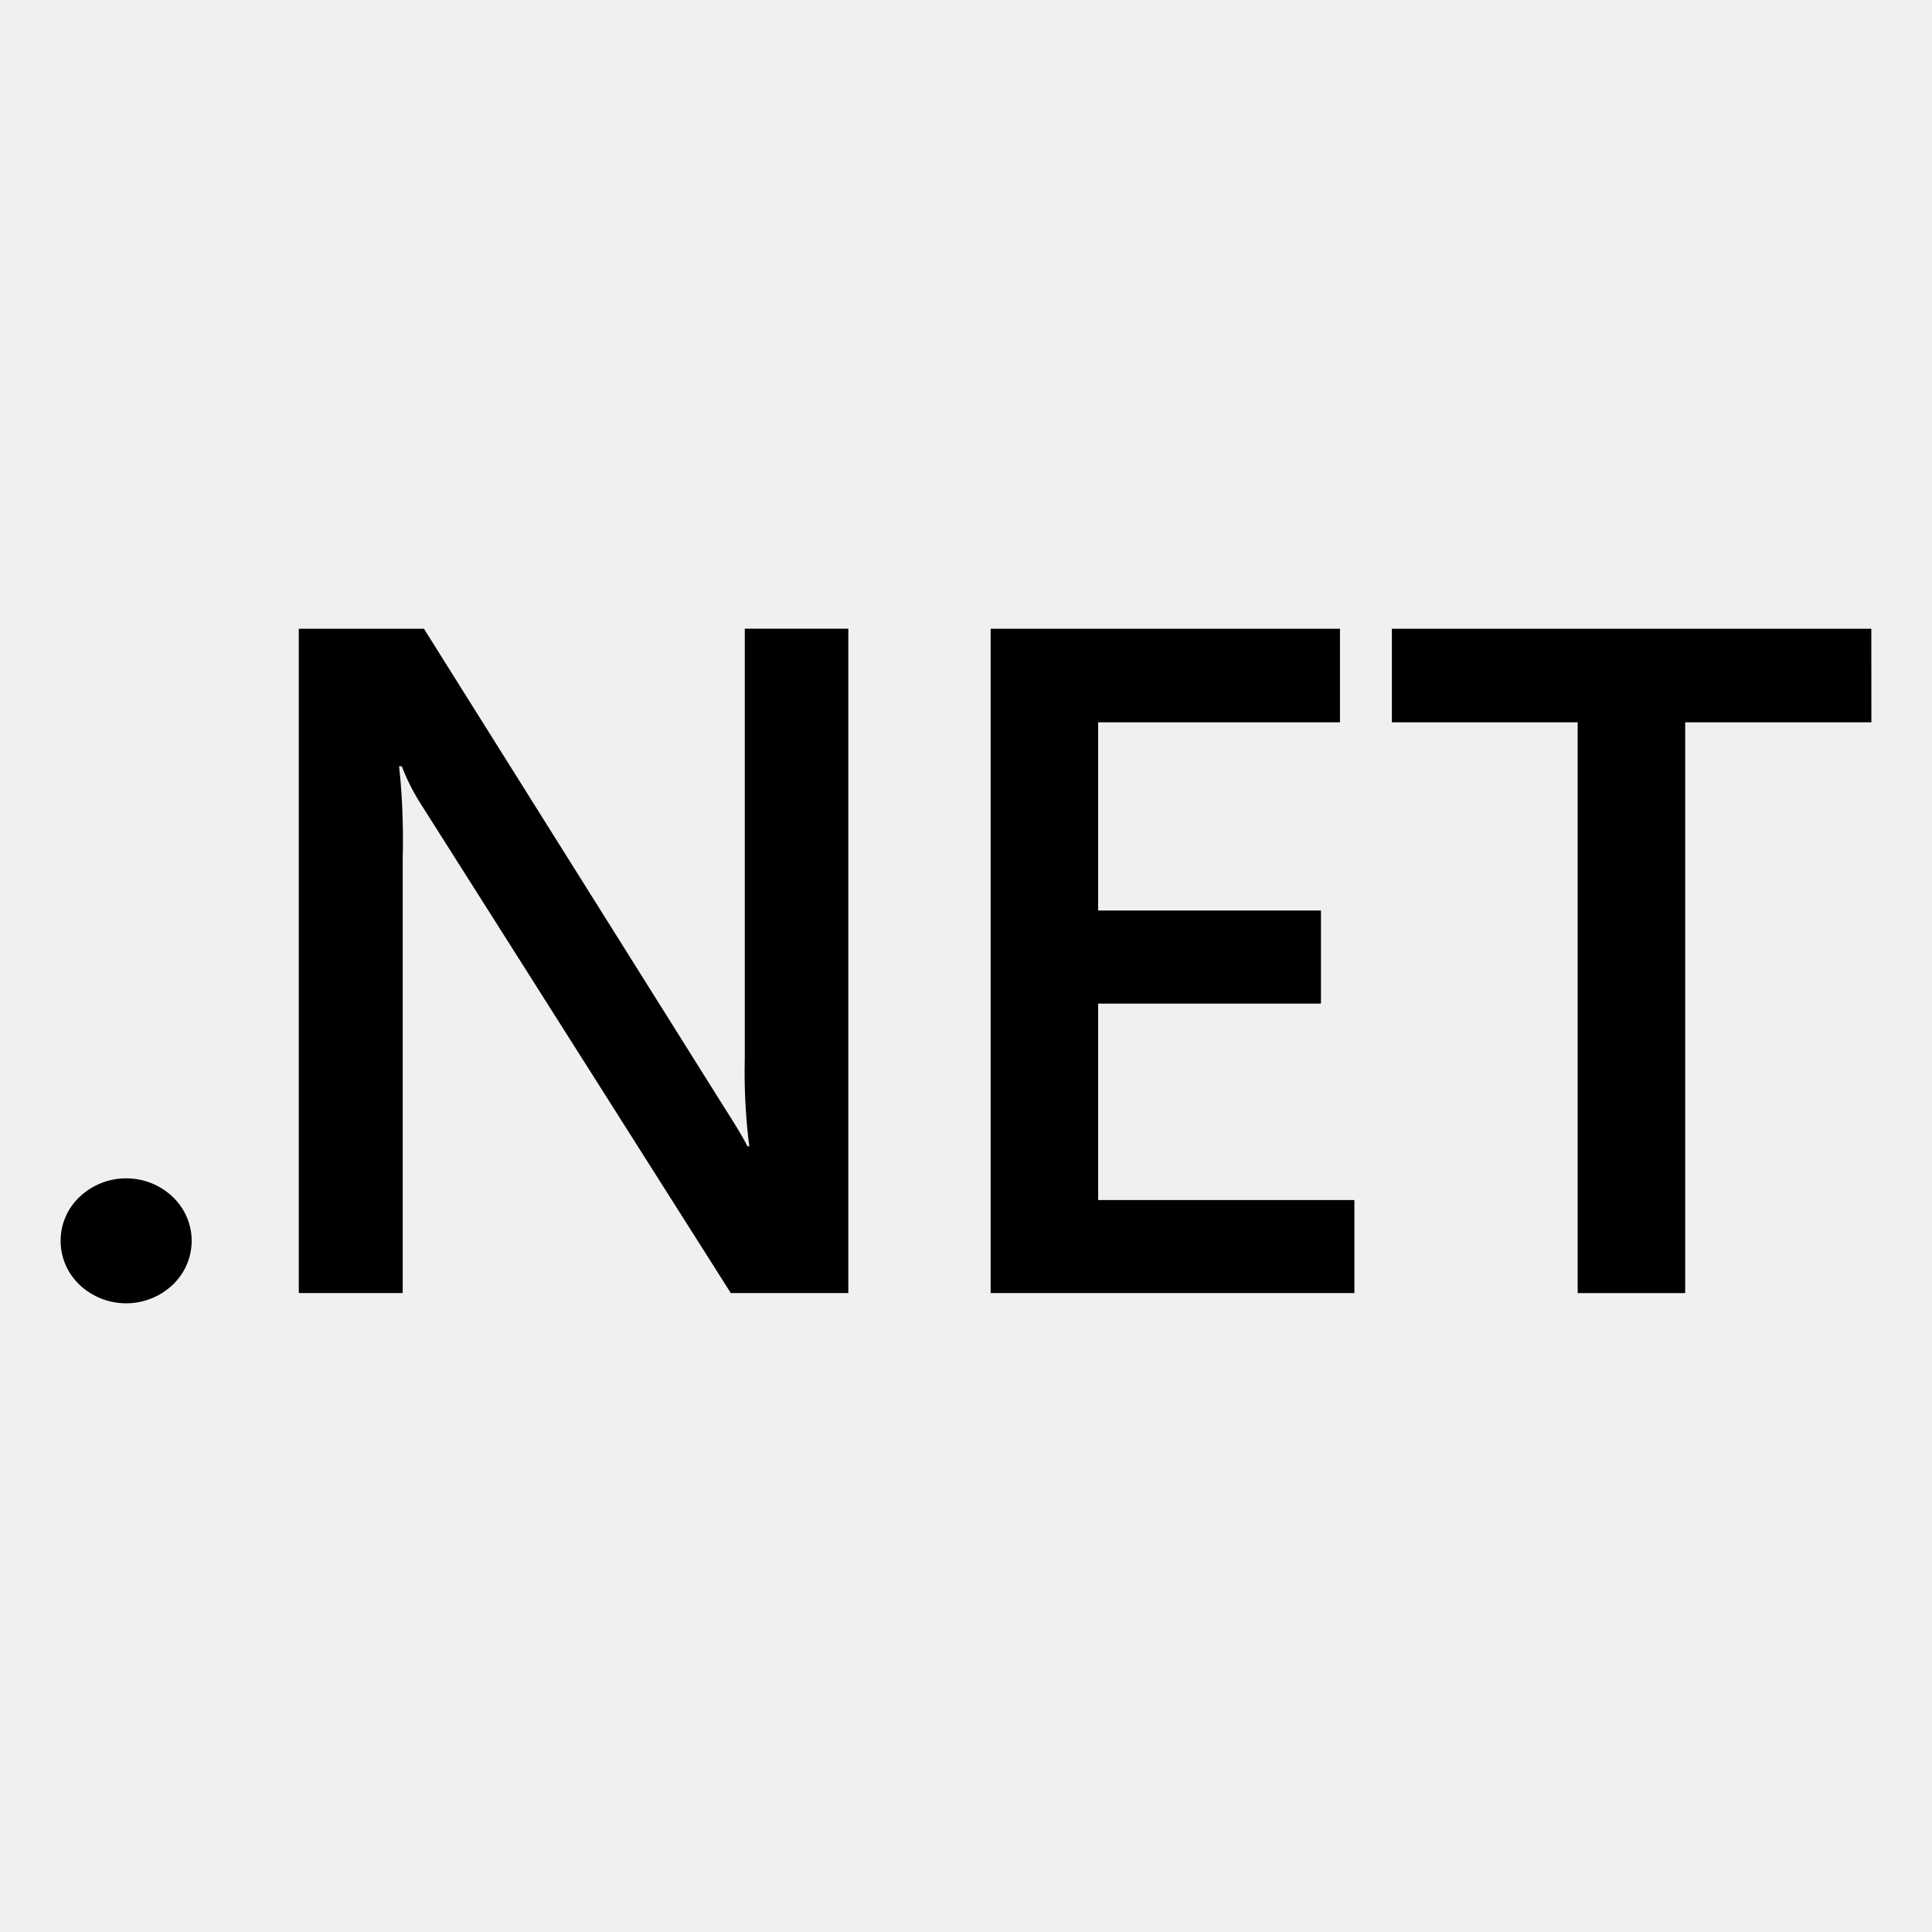
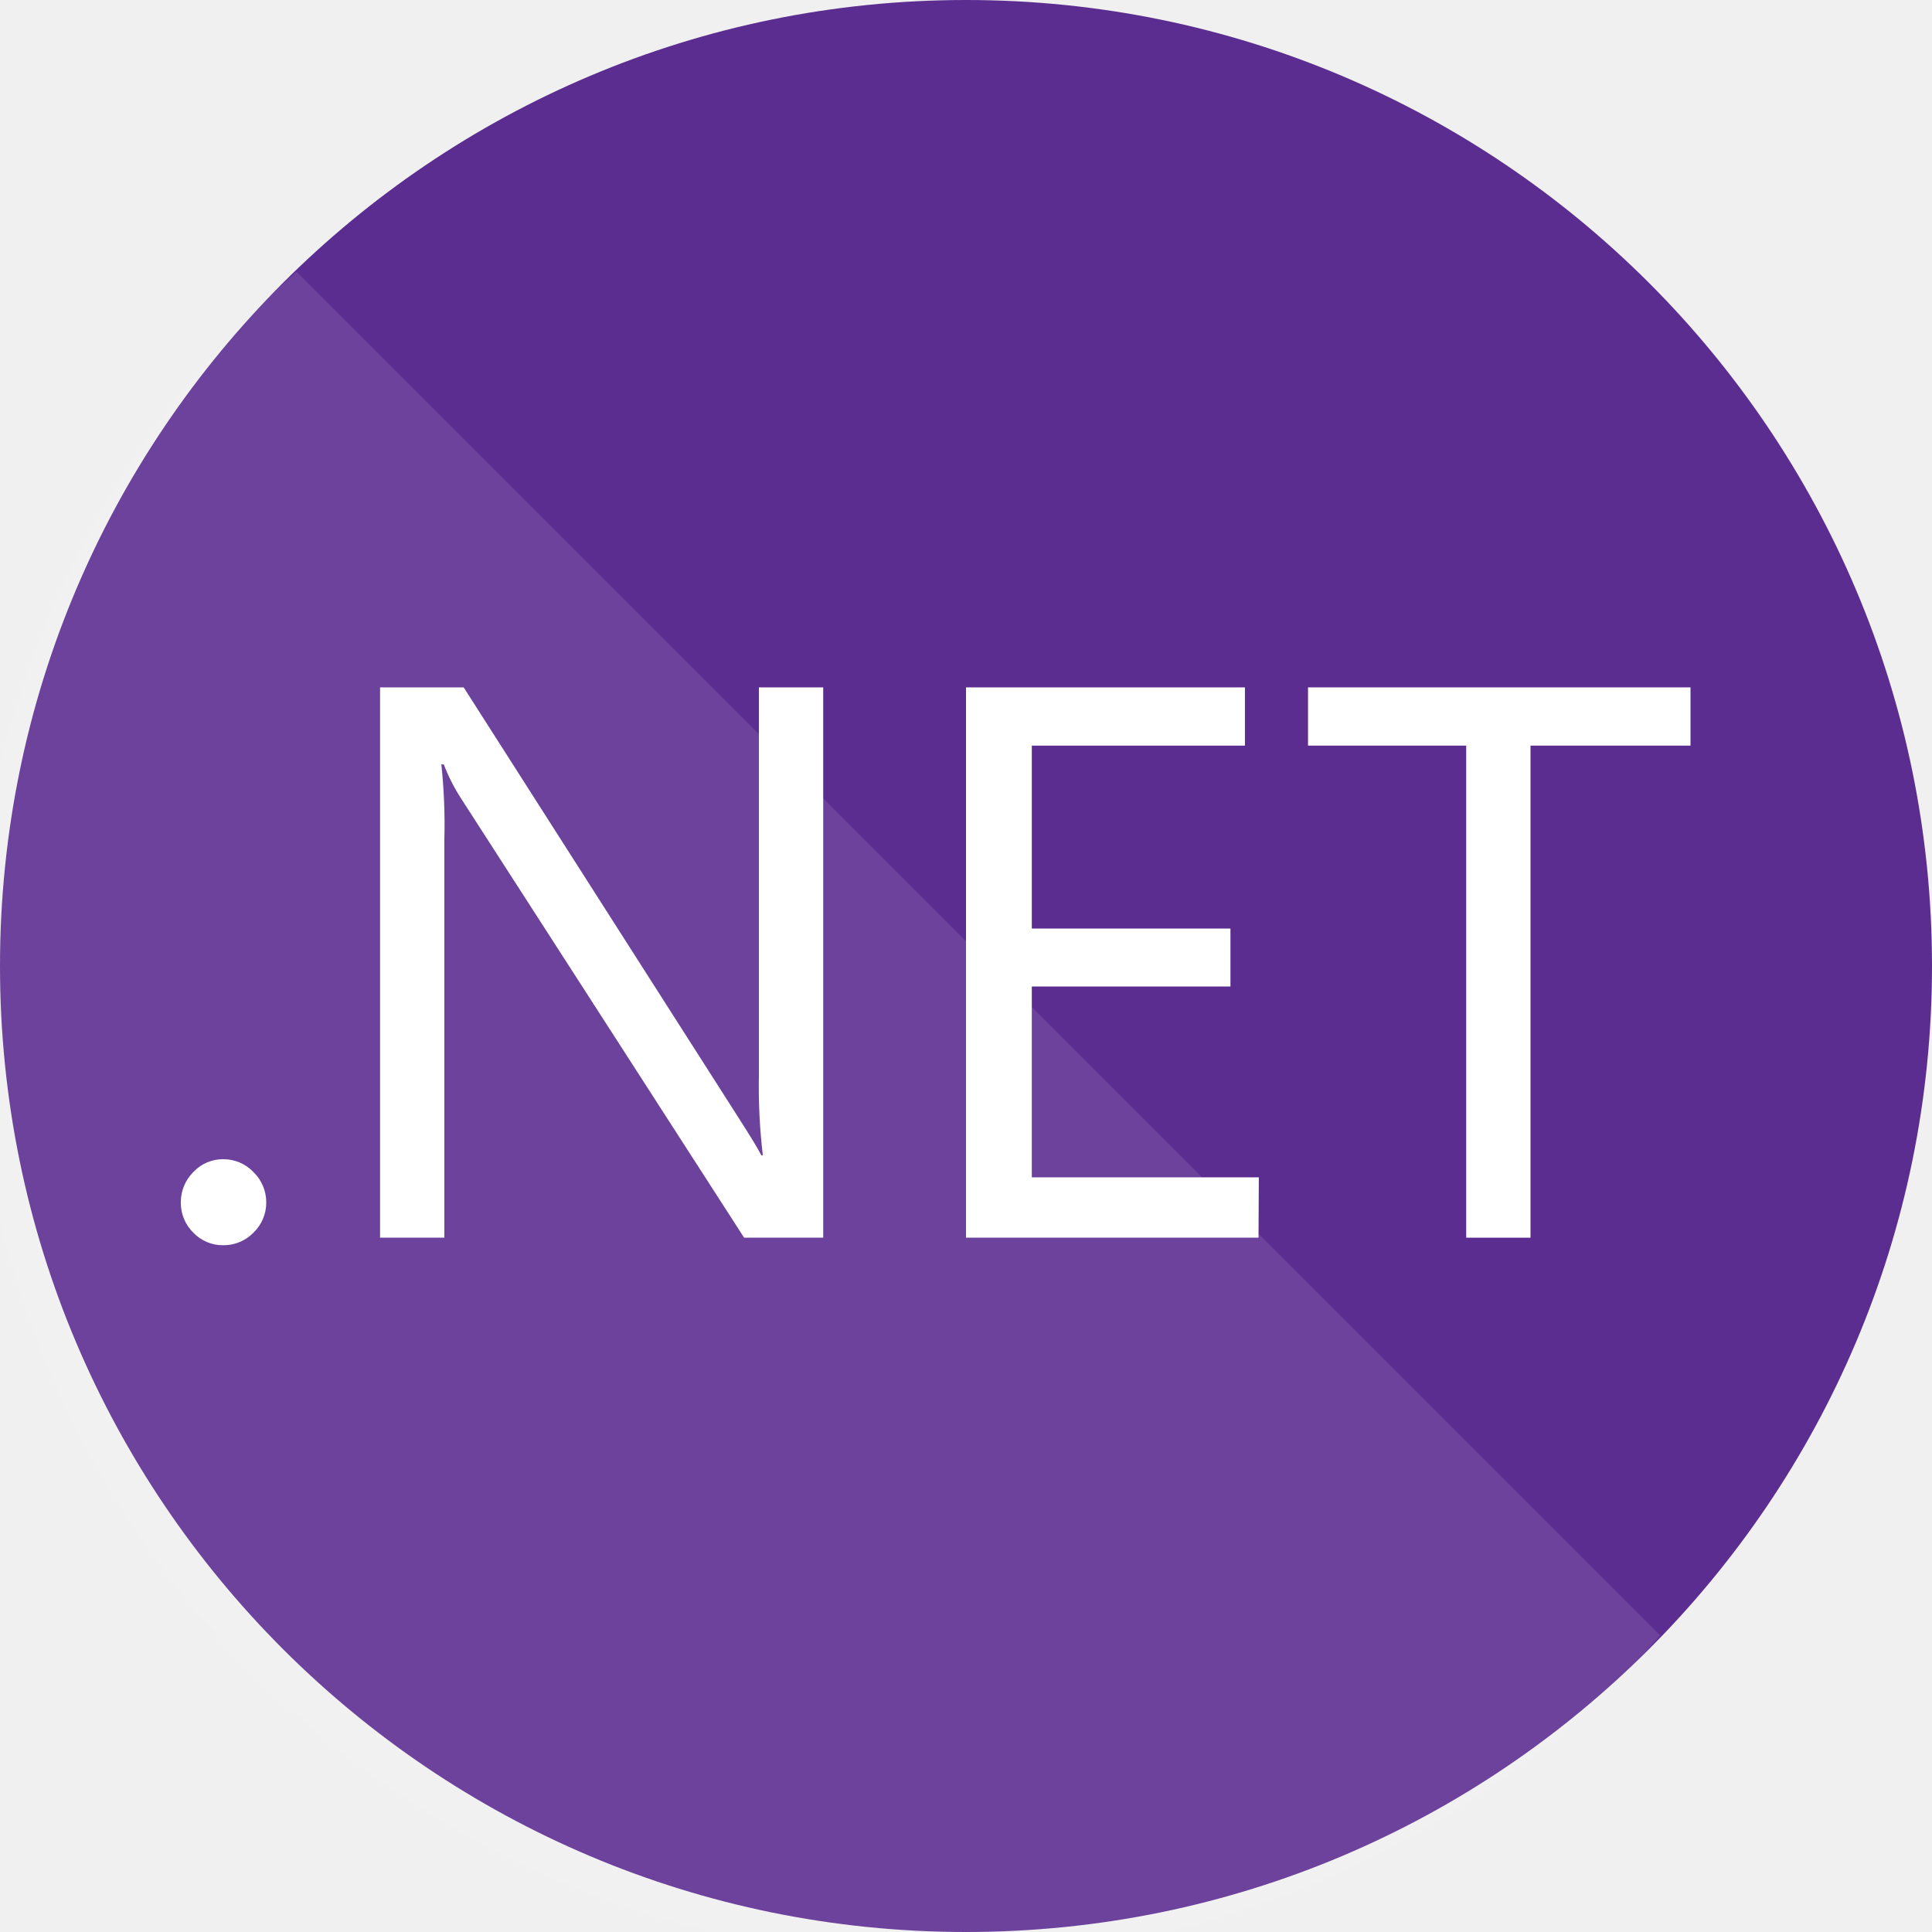
- <svg xmlns="http://www.w3.org/2000/svg" fill="#000000" width="800px" height="800px" viewBox="0 0 32 32" version="1.1">
-   <path d="M3.175 20.551c-0.001 0.289-0.123 0.549-0.318 0.733l-0.001 0c-0.2 0.188-0.47 0.303-0.767 0.303s-0.568-0.116-0.769-0.304l0.001 0.001c-0.195-0.184-0.317-0.444-0.317-0.732s0.122-0.549 0.318-0.732l0.001-0c0.2-0.188 0.47-0.303 0.767-0.303s0.567 0.115 0.768 0.304l-0.001-0.001c0.195 0.184 0.317 0.444 0.318 0.733v0zM14.051 21.417h-1.947l-5.126-8.088c-0.118-0.182-0.227-0.392-0.314-0.613l-0.009-0.024h-0.045c0.041 0.365 0.064 0.787 0.064 1.215 0 0.104-0.001 0.208-0.004 0.312l0-0.015v7.213h-1.721v-11.003h2.073l4.955 7.898c0.209 0.326 0.344 0.552 0.404 0.675h0.030c-0.050-0.374-0.078-0.806-0.078-1.245 0-0.083 0.001-0.165 0.003-0.248l-0 0.012v-7.093h1.715zM22.433 21.417h-6.025v-11.003h5.786v1.55h-4.005v3.117h3.69v1.542h-3.69v3.254h4.244zM30.996 11.964h-3.084v9.454h-1.781v-9.454h-3.077v-1.55h7.941z" />
+ <svg xmlns="http://www.w3.org/2000/svg" width="800px" height="800px" viewBox="0 0 64 64" id="Layer_1" data-name="Layer 1">
+   <defs>
+     <style>.cls-1{fill:#5c2d91;}.cls-2,.cls-3{fill:#ffffff;}.cls-2{opacity:0.1;}</style>
+   </defs>
+   <circle class="cls-1" cx="32" cy="32" r="32" />
+   <path class="cls-2" d="M9.82,9A32,32,0,1,0,55,54.18Z" />
+   <path class="cls-3" d="M7.4,41.25a1.35,1.35,0,0,1-1-.42,1.38,1.38,0,0,1-.41-1,1.4,1.4,0,0,1,.41-1,1.34,1.34,0,0,1,1-.43,1.37,1.37,0,0,1,1,.43,1.39,1.39,0,0,1,.42,1,1.37,1.37,0,0,1-.42,1A1.38,1.38,0,0,1,7.4,41.25Z" />
+   <path class="cls-3" d="M27.27,41H24.65L15.28,26.46a6.06,6.06,0,0,1-.58-1.14h-.08a18.71,18.71,0,0,1,.1,2.5V41H12.59V22.77h2.77l9.12,14.28q.57.89.74,1.22h.05a19.29,19.29,0,0,1-.13-2.68V22.77h2.13Z" />
+   <path class="cls-3" d="M41.69,41H32V22.77h9.24V24.7H34.18v6.06h6.58v1.92H34.18V39h7.52Z" />
+   <path class="cls-3" d="M56,24.7H50.7V41H48.57V24.7H43.33V22.77H56Z" />
</svg>
